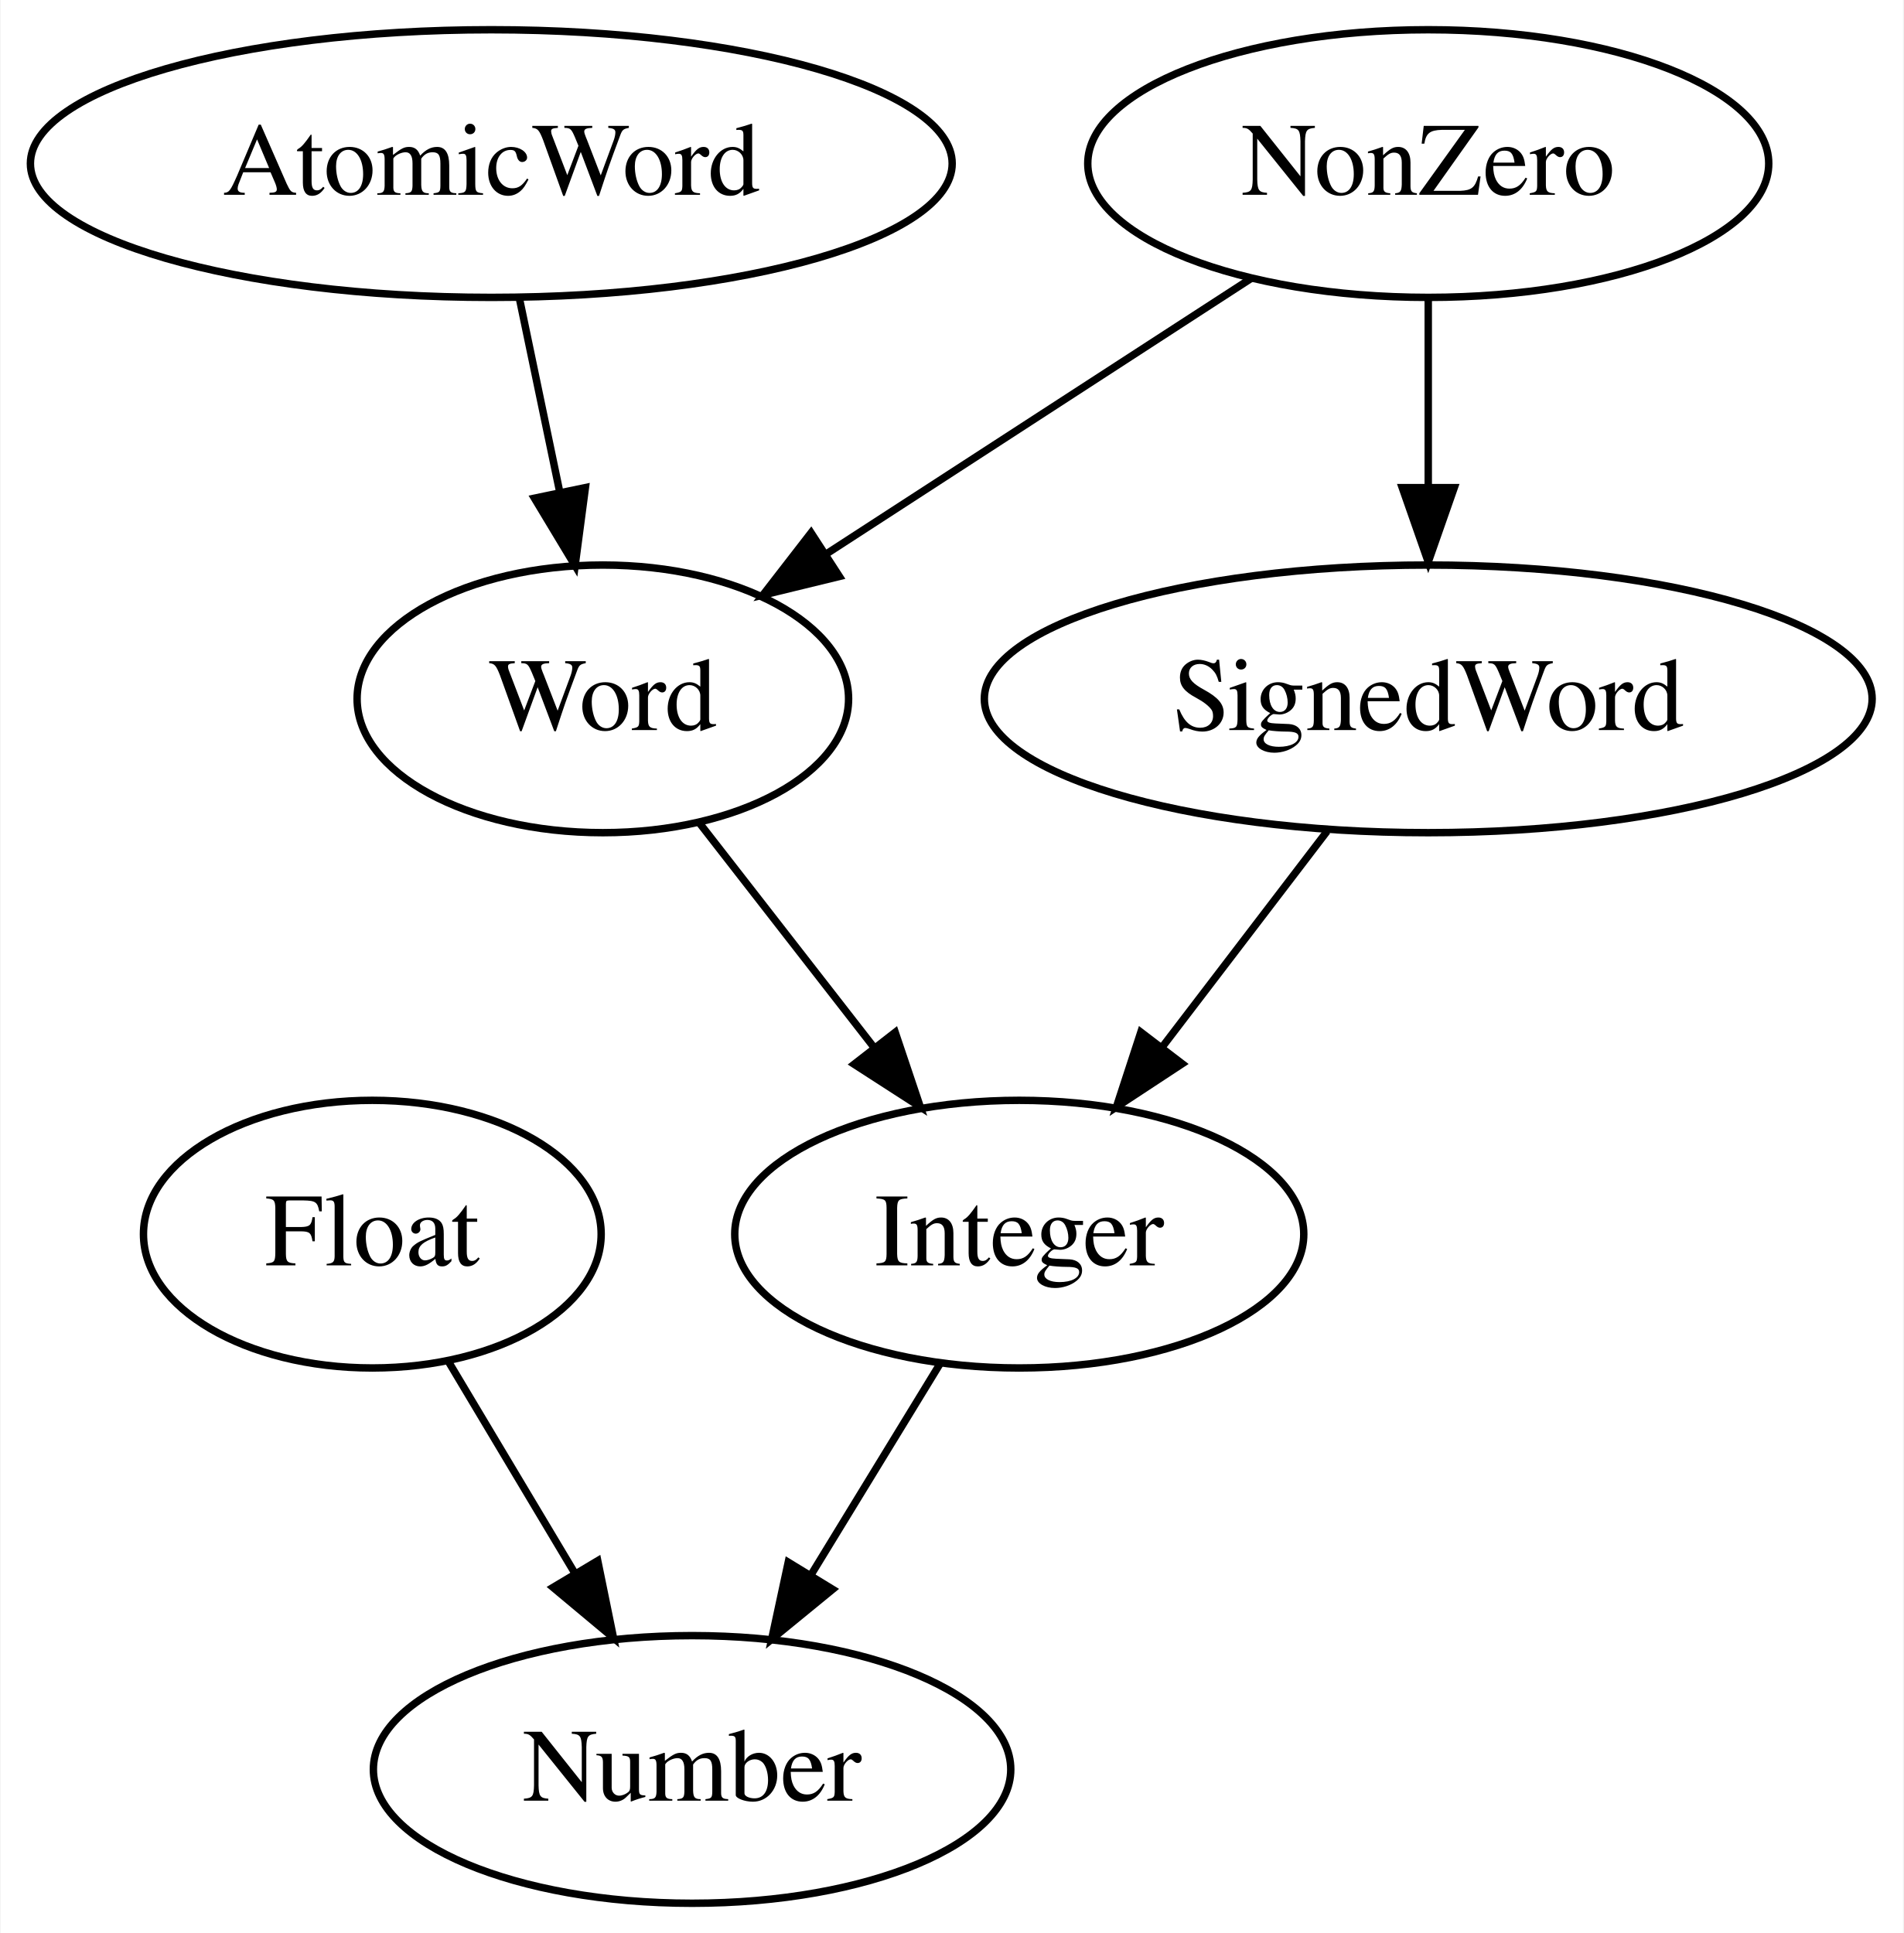
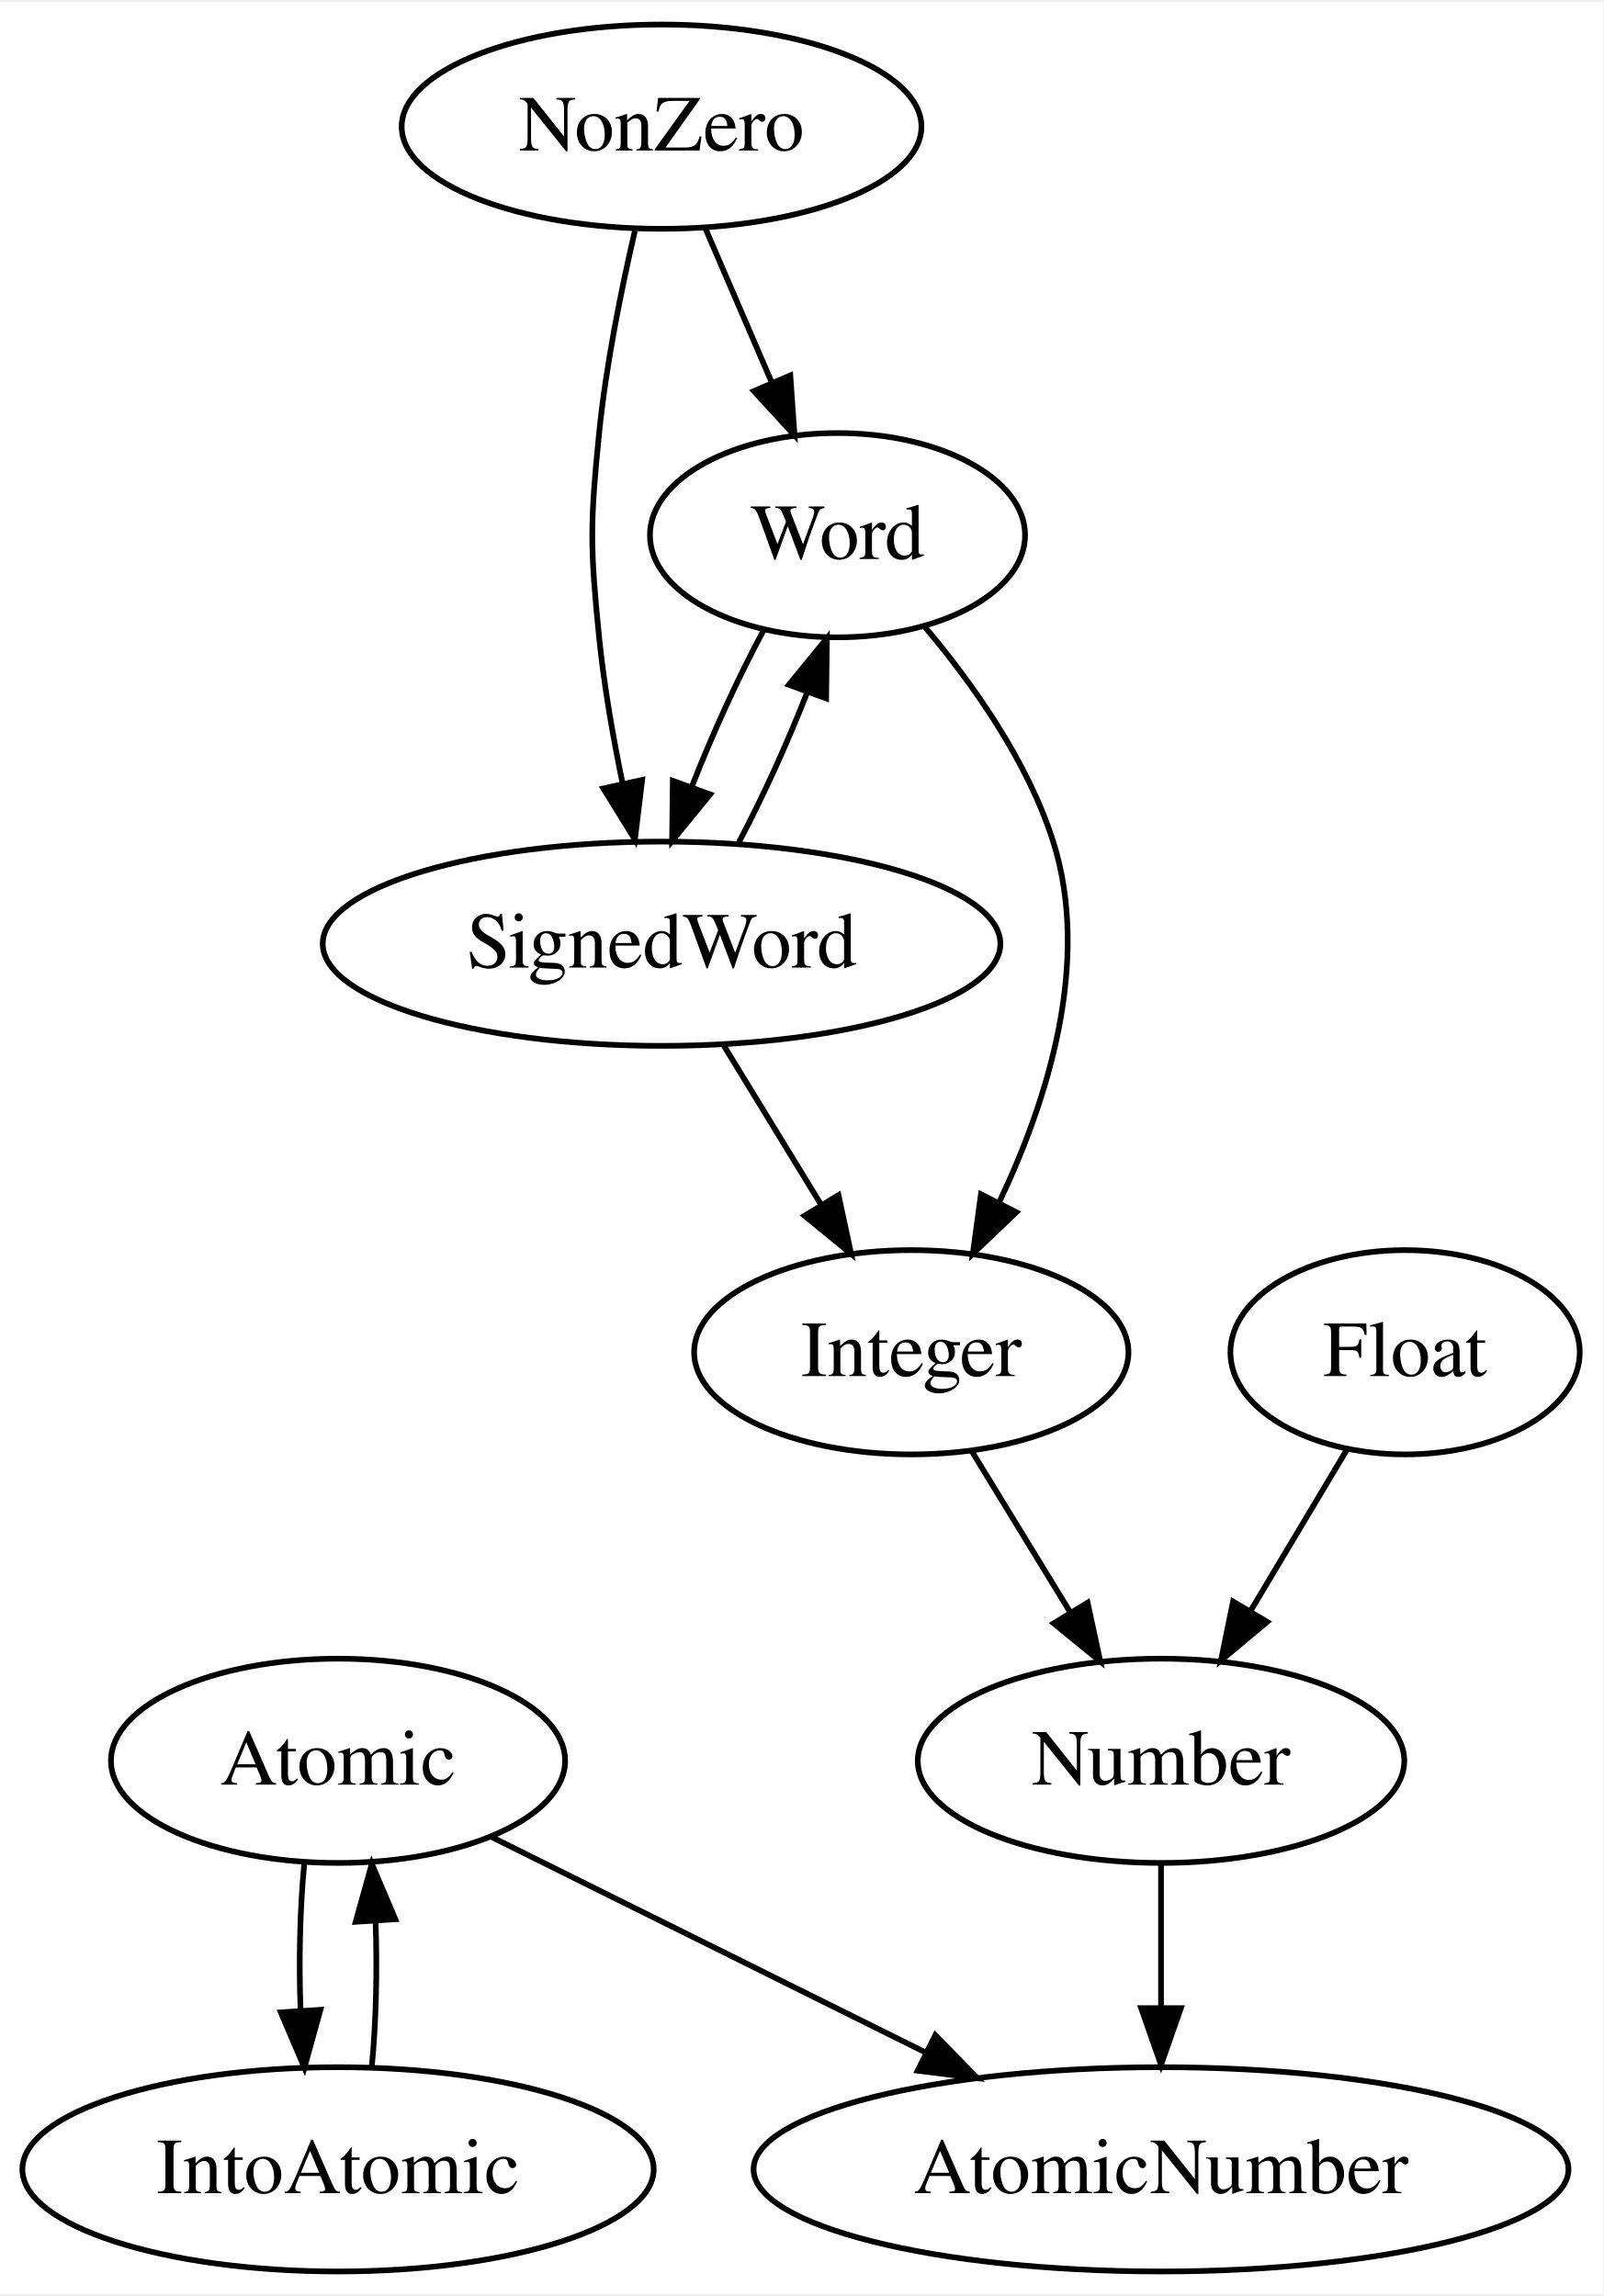
- <svg xmlns="http://www.w3.org/2000/svg" width="256pt" height="260pt" viewBox="0.00 0.00 255.84 260.00">
-   <g id="graph0" class="graph" transform="scale(1 1) rotate(0) translate(4 256)">
-     <polygon fill="#ffffff" stroke="transparent" points="-4,4 -4,-256 251.837,-256 251.837,4 -4,4" />
+ <svg xmlns="http://www.w3.org/2000/svg" width="282pt" height="404pt" viewBox="0.00 0.00 282.45 404.00">
+   <g id="graph0" class="graph" transform="scale(1 1) rotate(0) translate(4 400)">
+     <polygon fill="#ffffff" stroke="transparent" points="-4,4 -4,-400 278.445,-400 278.445,4 -4,4" />
    <g id="node1" class="node">
-       <ellipse fill="none" stroke="#000000" cx="45.989" cy="-90" rx="30.775" ry="18" />
-       <text text-anchor="middle" x="45.989" y="-85.8" font-family="Times,serif" font-size="14.00" fill="#000000">Float</text>
+       <ellipse fill="none" stroke="#000000" cx="55.558" cy="-90" rx="40.005" ry="18" />
+       <text text-anchor="middle" x="55.558" y="-85.8" font-family="Times,serif" font-size="14.00" fill="#000000">Atomic</text>
    </g>
    <g id="node2" class="node">
-       <ellipse fill="none" stroke="#000000" cx="88.989" cy="-18" rx="42.858" ry="18" />
-       <text text-anchor="middle" x="88.989" y="-13.8" font-family="Times,serif" font-size="14.00" fill="#000000">Number</text>
+       <ellipse fill="none" stroke="#000000" cx="55.558" cy="-18" rx="55.616" ry="18" />
+       <text text-anchor="middle" x="55.558" y="-13.8" font-family="Times,serif" font-size="14.00" fill="#000000">IntoAtomic</text>
    </g>
    <g id="edge1" class="edge">
-       <path fill="none" stroke="#000000" d="M56.18,-72.937C61.261,-64.428 67.521,-53.947 73.206,-44.428" />
-       <polygon fill="#000000" stroke="#000000" points="76.301,-46.072 78.423,-35.692 70.291,-42.483 76.301,-46.072" />
+       <path fill="none" stroke="#000000" d="M49.605,-71.831C48.844,-64.013 48.627,-54.692 48.958,-46.022" />
+       <polygon fill="#000000" stroke="#000000" points="52.458,-46.124 49.631,-35.913 45.474,-45.659 52.458,-46.124" />
    </g>
    <g id="node3" class="node">
-       <ellipse fill="none" stroke="#000000" cx="132.989" cy="-90" rx="38.261" ry="18" />
-       <text text-anchor="middle" x="132.989" y="-85.8" font-family="Times,serif" font-size="14.00" fill="#000000">Integer</text>
+       <ellipse fill="none" stroke="#000000" cx="200.558" cy="-18" rx="71.789" ry="18" />
+       <text text-anchor="middle" x="200.558" y="-13.8" font-family="Times,serif" font-size="14.00" fill="#000000">AtomicNumber</text>
+     </g>
+     <g id="edge3" class="edge">
+       <path fill="none" stroke="#000000" d="M82.492,-76.626C103.988,-65.952 134.472,-50.815 159.079,-38.596" />
+       <polygon fill="#000000" stroke="#000000" points="160.792,-41.654 168.192,-34.071 157.679,-35.384 160.792,-41.654" />
    </g>
    <g id="edge2" class="edge">
-       <path fill="none" stroke="#000000" d="M122.338,-72.571C117.134,-64.055 110.764,-53.631 104.99,-44.183" />
-       <polygon fill="#000000" stroke="#000000" points="107.896,-42.226 99.695,-35.518 101.923,-45.876 107.896,-42.226" />
+       <path fill="none" stroke="#000000" d="M61.485,-35.913C62.259,-43.699 62.487,-53.01 62.169,-61.694" />
+       <polygon fill="#000000" stroke="#000000" points="58.666,-61.625 61.51,-71.831 65.651,-62.079 58.666,-61.625" />
    </g>
    <g id="node4" class="node">
-       <ellipse fill="none" stroke="#000000" cx="76.989" cy="-162" rx="33.047" ry="18" />
-       <text text-anchor="middle" x="76.989" y="-157.8" font-family="Times,serif" font-size="14.00" fill="#000000">Word</text>
+       <ellipse fill="none" stroke="#000000" cx="200.558" cy="-90" rx="42.858" ry="18" />
+       <text text-anchor="middle" x="200.558" y="-85.8" font-family="Times,serif" font-size="14.00" fill="#000000">Number</text>
    </g>
-     <g id="edge3" class="edge">
-       <path fill="none" stroke="#000000" d="M89.978,-145.301C96.945,-136.343 105.672,-125.122 113.441,-115.133" />
-       <polygon fill="#000000" stroke="#000000" points="116.306,-117.151 119.683,-107.109 110.781,-112.853 116.306,-117.151" />
+     <g id="edge4" class="edge">
+       <path fill="none" stroke="#000000" d="M200.558,-71.831C200.558,-64.131 200.558,-54.974 200.558,-46.417" />
+       <polygon fill="#000000" stroke="#000000" points="204.058,-46.413 200.558,-36.413 197.058,-46.413 204.058,-46.413" />
    </g>
    <g id="node5" class="node">
-       <ellipse fill="none" stroke="#000000" cx="187.989" cy="-162" rx="59.696" ry="18" />
-       <text text-anchor="middle" x="187.989" y="-157.8" font-family="Times,serif" font-size="14.00" fill="#000000">SignedWord</text>
-     </g>
-     <g id="edge4" class="edge">
-       <path fill="none" stroke="#000000" d="M174.394,-144.202C167.702,-135.442 159.519,-124.729 152.2,-115.148" />
-       <polygon fill="#000000" stroke="#000000" points="154.902,-112.919 146.05,-107.097 149.339,-117.169 154.902,-112.919" />
+       <ellipse fill="none" stroke="#000000" cx="112.558" cy="-378" rx="45.789" ry="18" />
+       <text text-anchor="middle" x="112.558" y="-373.8" font-family="Times,serif" font-size="14.00" fill="#000000">NonZero</text>
    </g>
    <g id="node6" class="node">
-       <ellipse fill="none" stroke="#000000" cx="61.989" cy="-234" rx="61.979" ry="18" />
-       <text text-anchor="middle" x="61.989" y="-229.8" font-family="Times,serif" font-size="14.00" fill="#000000">AtomicWord</text>
+       <ellipse fill="none" stroke="#000000" cx="143.558" cy="-306" rx="33.047" ry="18" />
+       <text text-anchor="middle" x="143.558" y="-301.8" font-family="Times,serif" font-size="14.00" fill="#000000">Word</text>
    </g>
    <g id="edge5" class="edge">
-       <path fill="none" stroke="#000000" d="M65.775,-215.831C67.421,-207.927 69.388,-198.487 71.211,-189.737" />
-       <polygon fill="#000000" stroke="#000000" points="74.644,-190.417 73.257,-179.913 67.791,-188.989 74.644,-190.417" />
+       <path fill="none" stroke="#000000" d="M120.221,-360.202C123.75,-352.006 128.014,-342.102 131.927,-333.014" />
+       <polygon fill="#000000" stroke="#000000" points="135.243,-334.162 135.983,-323.593 128.814,-331.394 135.243,-334.162" />
    </g>
    <g id="node7" class="node">
-       <ellipse fill="none" stroke="#000000" cx="187.989" cy="-234" rx="45.789" ry="18" />
-       <text text-anchor="middle" x="187.989" y="-229.8" font-family="Times,serif" font-size="14.00" fill="#000000">NonZero</text>
+       <ellipse fill="none" stroke="#000000" cx="112.558" cy="-234" rx="59.696" ry="18" />
+       <text text-anchor="middle" x="112.558" y="-229.8" font-family="Times,serif" font-size="14.00" fill="#000000">SignedWord</text>
    </g>
    <g id="edge6" class="edge">
-       <path fill="none" stroke="#000000" d="M164.177,-218.554C147.425,-207.688 124.882,-193.065 106.915,-181.411" />
-       <polygon fill="#000000" stroke="#000000" points="108.802,-178.463 98.507,-175.958 104.993,-184.336 108.802,-178.463" />
+       <path fill="none" stroke="#000000" d="M107.865,-359.646C105.451,-349.263 102.767,-335.994 101.558,-324 99.953,-308.081 99.953,-303.919 101.558,-288 102.408,-279.567 103.987,-270.503 105.689,-262.255" />
+       <polygon fill="#000000" stroke="#000000" points="109.137,-262.872 107.865,-252.354 102.3,-261.37 109.137,-262.872" />
+     </g>
+     <g id="edge9" class="edge">
+       <path fill="none" stroke="#000000" d="M130.567,-289.301C126.155,-281.125 121.56,-271.063 117.925,-261.774" />
+       <polygon fill="#000000" stroke="#000000" points="121.122,-260.322 114.413,-252.122 114.544,-262.716 121.122,-260.322" />
+     </g>
+     <g id="node8" class="node">
+       <ellipse fill="none" stroke="#000000" cx="156.558" cy="-162" rx="38.261" ry="18" />
+       <text text-anchor="middle" x="156.558" y="-157.8" font-family="Times,serif" font-size="14.00" fill="#000000">Integer</text>
    </g>
    <g id="edge7" class="edge">
-       <path fill="none" stroke="#000000" d="M187.989,-215.831C187.989,-208.131 187.989,-198.974 187.989,-190.417" />
-       <polygon fill="#000000" stroke="#000000" points="191.489,-190.413 187.989,-180.413 184.489,-190.413 191.489,-190.413" />
+       <path fill="none" stroke="#000000" d="M158.844,-289.958C167.331,-279.911 177.06,-266.208 181.558,-252 188.248,-230.868 180.667,-206.644 172.147,-188.655" />
+       <polygon fill="#000000" stroke="#000000" points="175.066,-186.676 167.402,-179.362 168.832,-189.859 175.066,-186.676" />
+     </g>
+     <g id="edge10" class="edge">
+       <path fill="none" stroke="#000000" d="M126.198,-251.913C130.415,-259.87 134.747,-269.42 138.206,-278.266" />
+       <polygon fill="#000000" stroke="#000000" points="134.978,-279.632 141.688,-287.831 141.556,-277.237 134.978,-279.632" />
+     </g>
+     <g id="edge8" class="edge">
+       <path fill="none" stroke="#000000" d="M123.434,-216.202C128.641,-207.682 134.976,-197.315 140.707,-187.939" />
+       <polygon fill="#000000" stroke="#000000" points="143.73,-189.702 145.958,-179.345 137.757,-186.052 143.73,-189.702" />
+     </g>
+     <g id="edge12" class="edge">
+       <path fill="none" stroke="#000000" d="M167.209,-144.571C172.413,-136.055 178.784,-125.631 184.557,-116.183" />
+       <polygon fill="#000000" stroke="#000000" points="187.624,-117.876 189.852,-107.518 181.651,-114.226 187.624,-117.876" />
+     </g>
+     <g id="node9" class="node">
+       <ellipse fill="none" stroke="#000000" cx="243.558" cy="-162" rx="30.775" ry="18" />
+       <text text-anchor="middle" x="243.558" y="-157.8" font-family="Times,serif" font-size="14.00" fill="#000000">Float</text>
+     </g>
+     <g id="edge11" class="edge">
+       <path fill="none" stroke="#000000" d="M233.368,-144.937C228.286,-136.428 222.026,-125.947 216.341,-116.428" />
+       <polygon fill="#000000" stroke="#000000" points="219.257,-114.483 211.124,-107.692 213.247,-118.073 219.257,-114.483" />
    </g>
  </g>
</svg>
